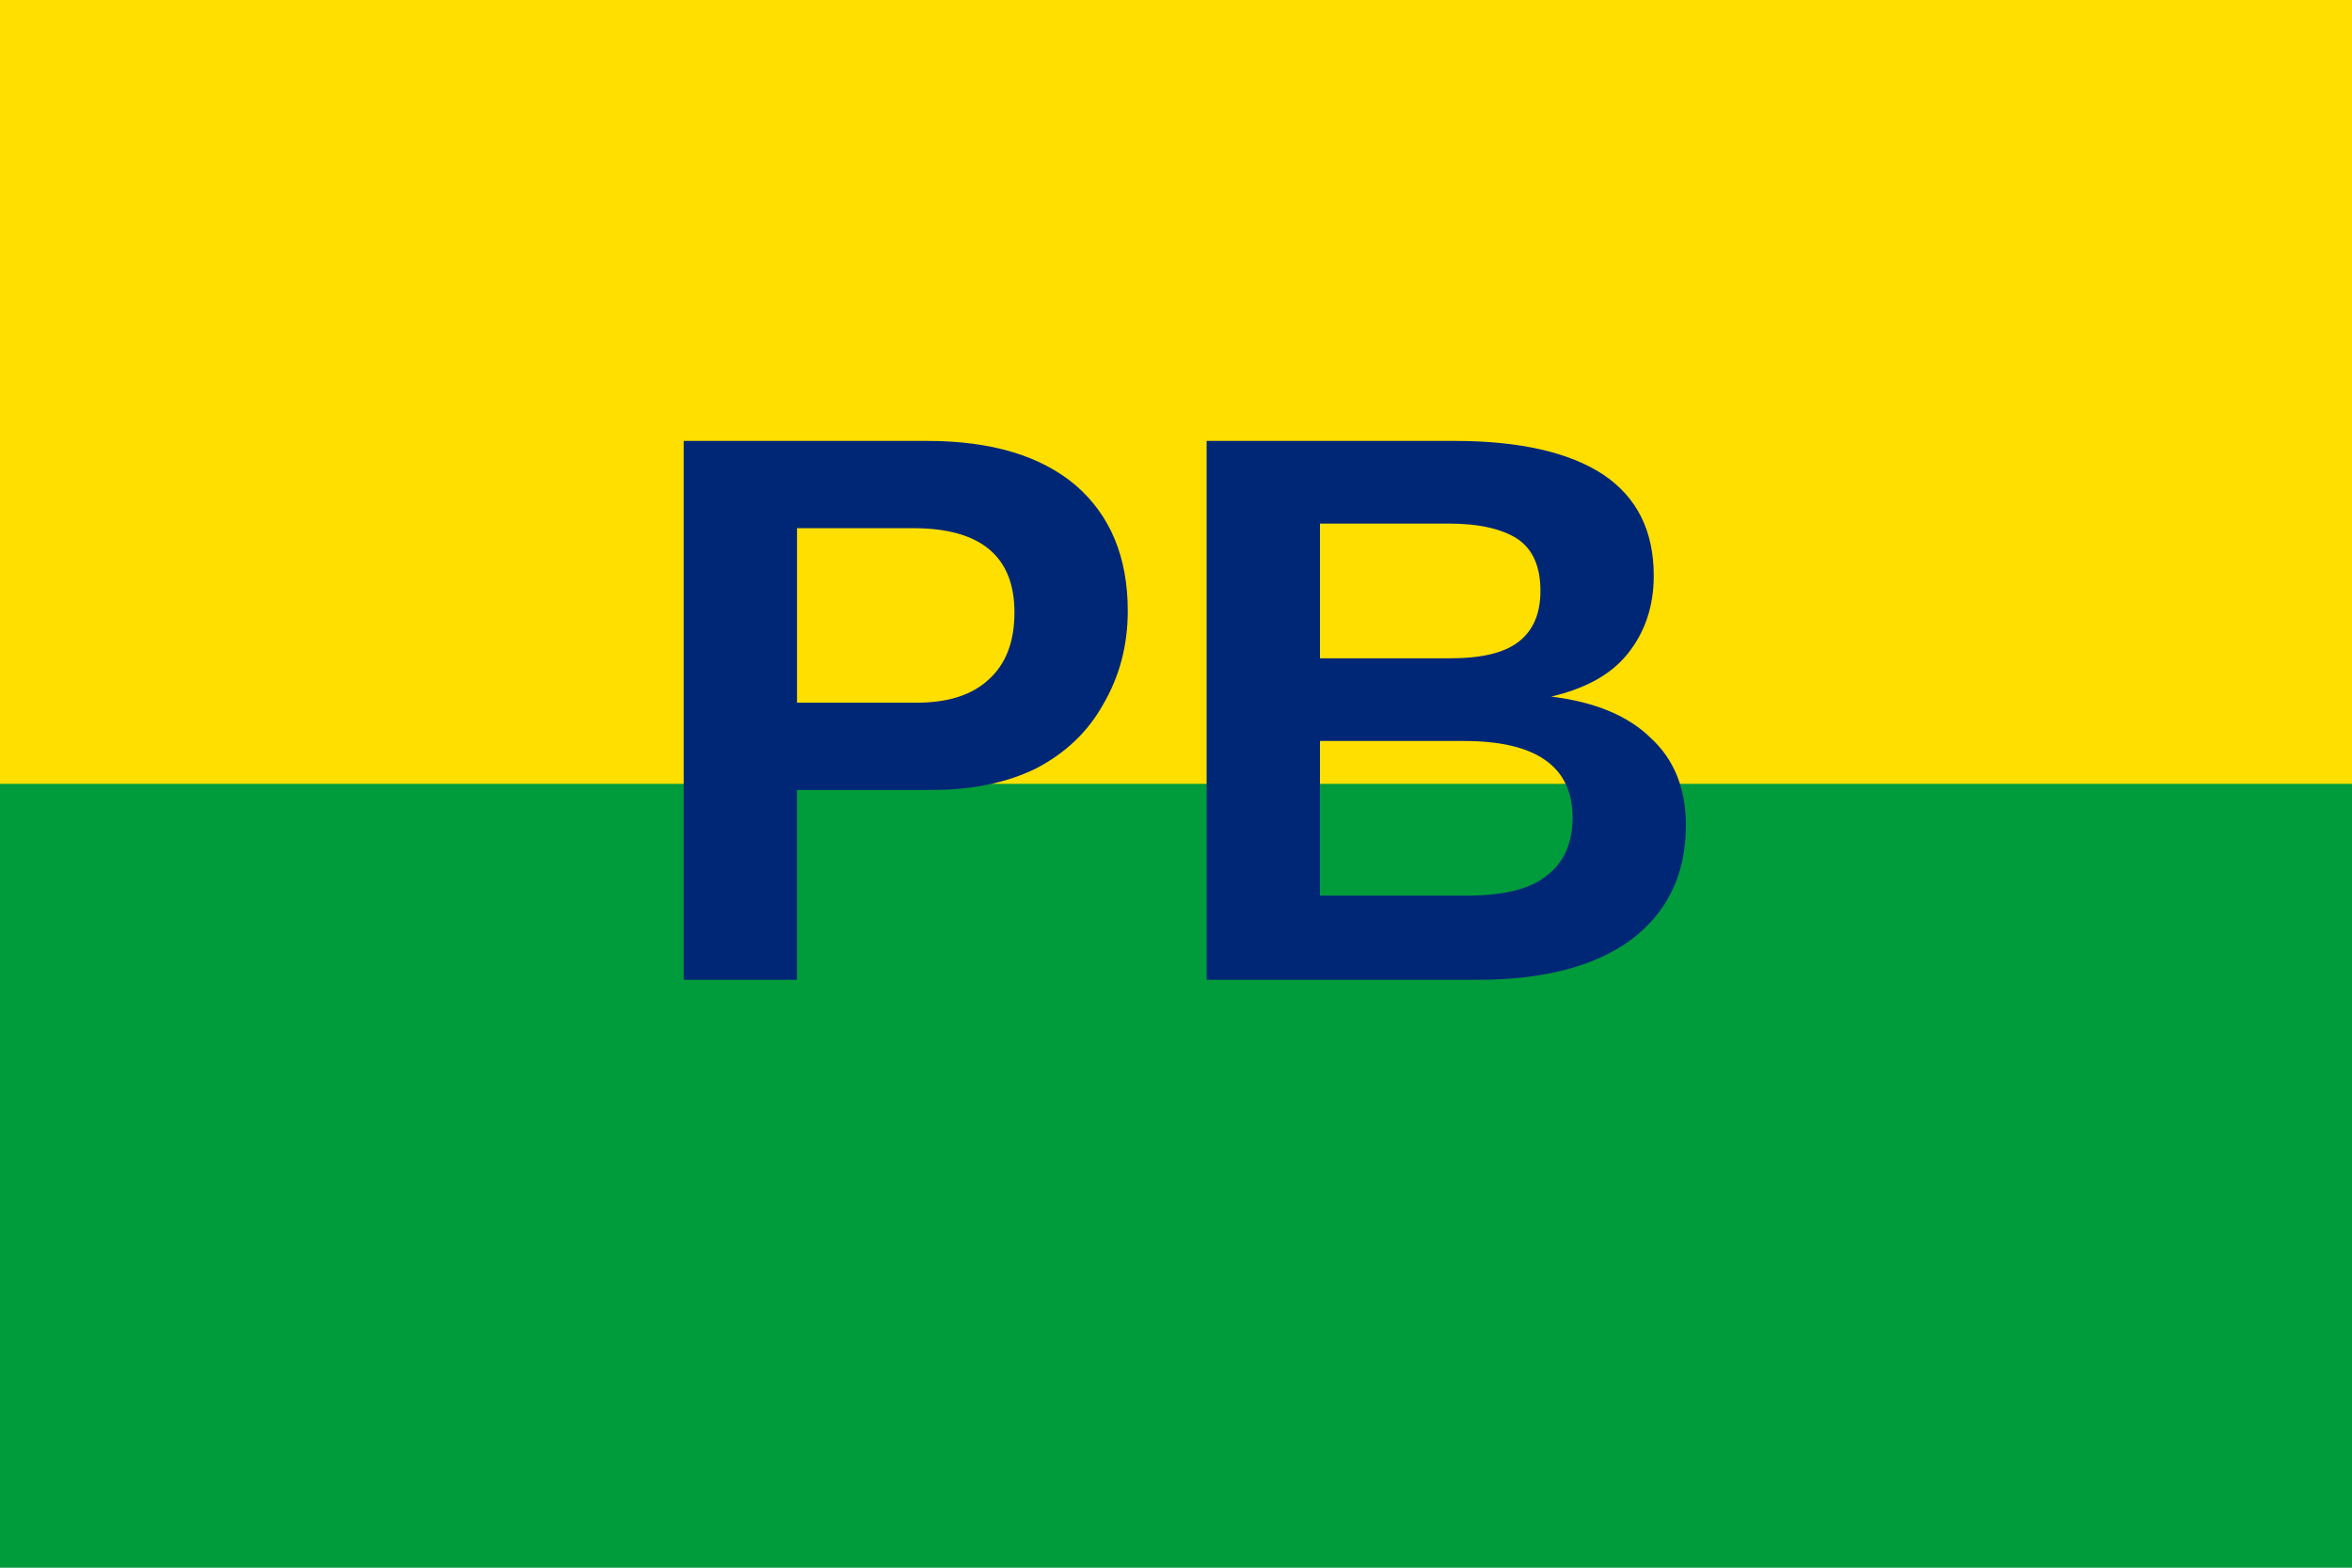
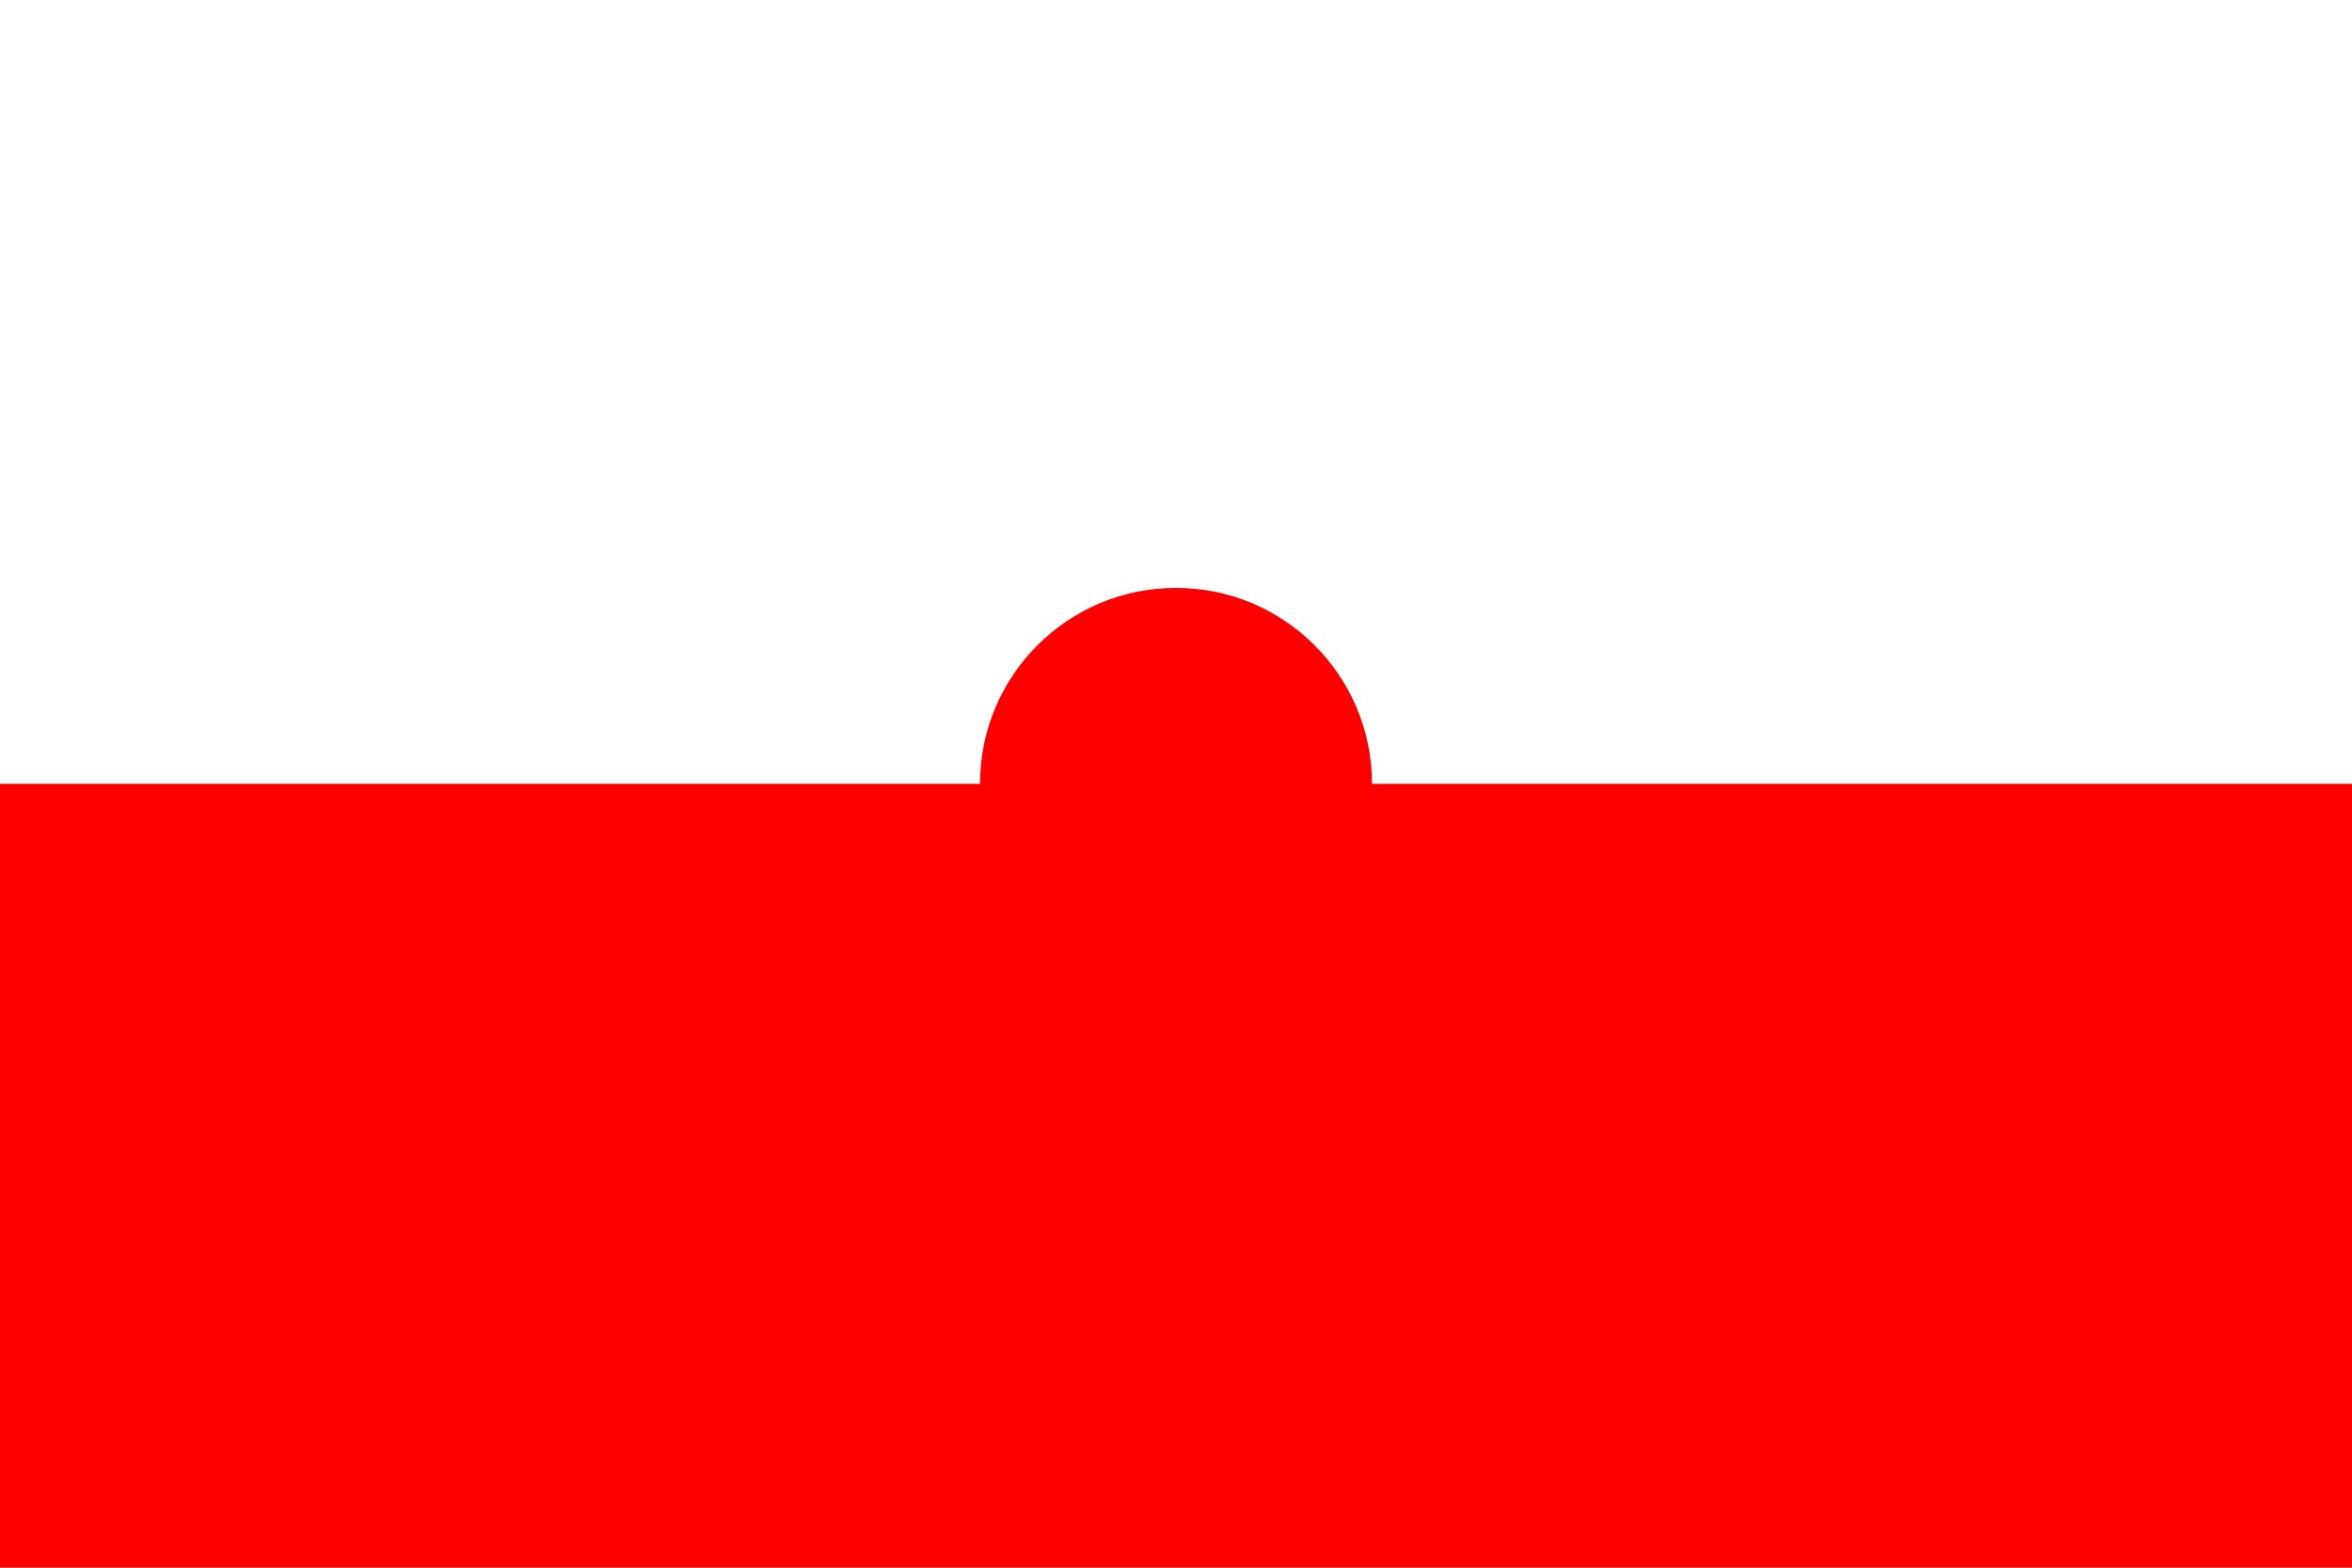
<svg xmlns="http://www.w3.org/2000/svg" viewBox="0 0 24 16" width="24" height="16">
-   <rect width="24" height="16" fill="#009c3b" />
-   <rect x="0" y="0" width="24" height="8" fill="#ffdf00" />
-   <text x="12" y="10" text-anchor="middle" font-family="Arial, sans-serif" font-size="8" font-weight="bold" fill="#002776">PB</text>
+   <rect width="24" height="16" fill="#ff0000" />
+   <rect x="0" y="0" width="24" height="8" fill="#ffffff" />
+   <circle cx="12" cy="8" r="2" fill="#ff0000" />
</svg>
